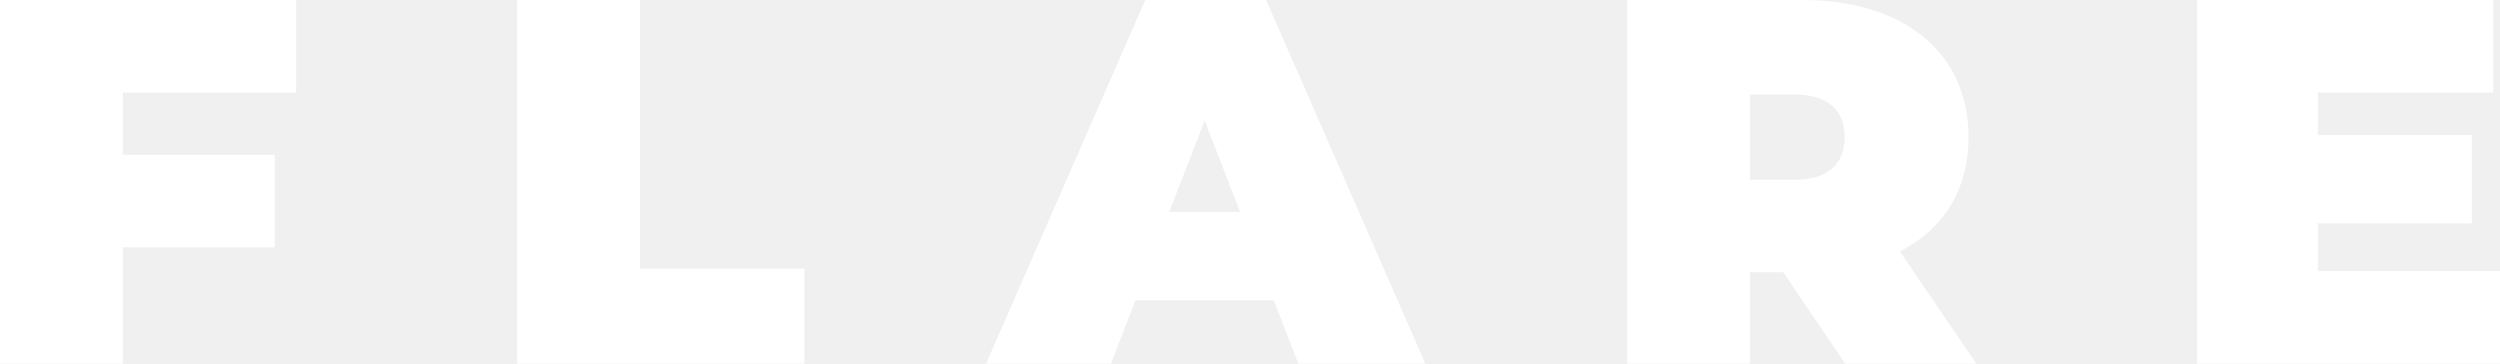
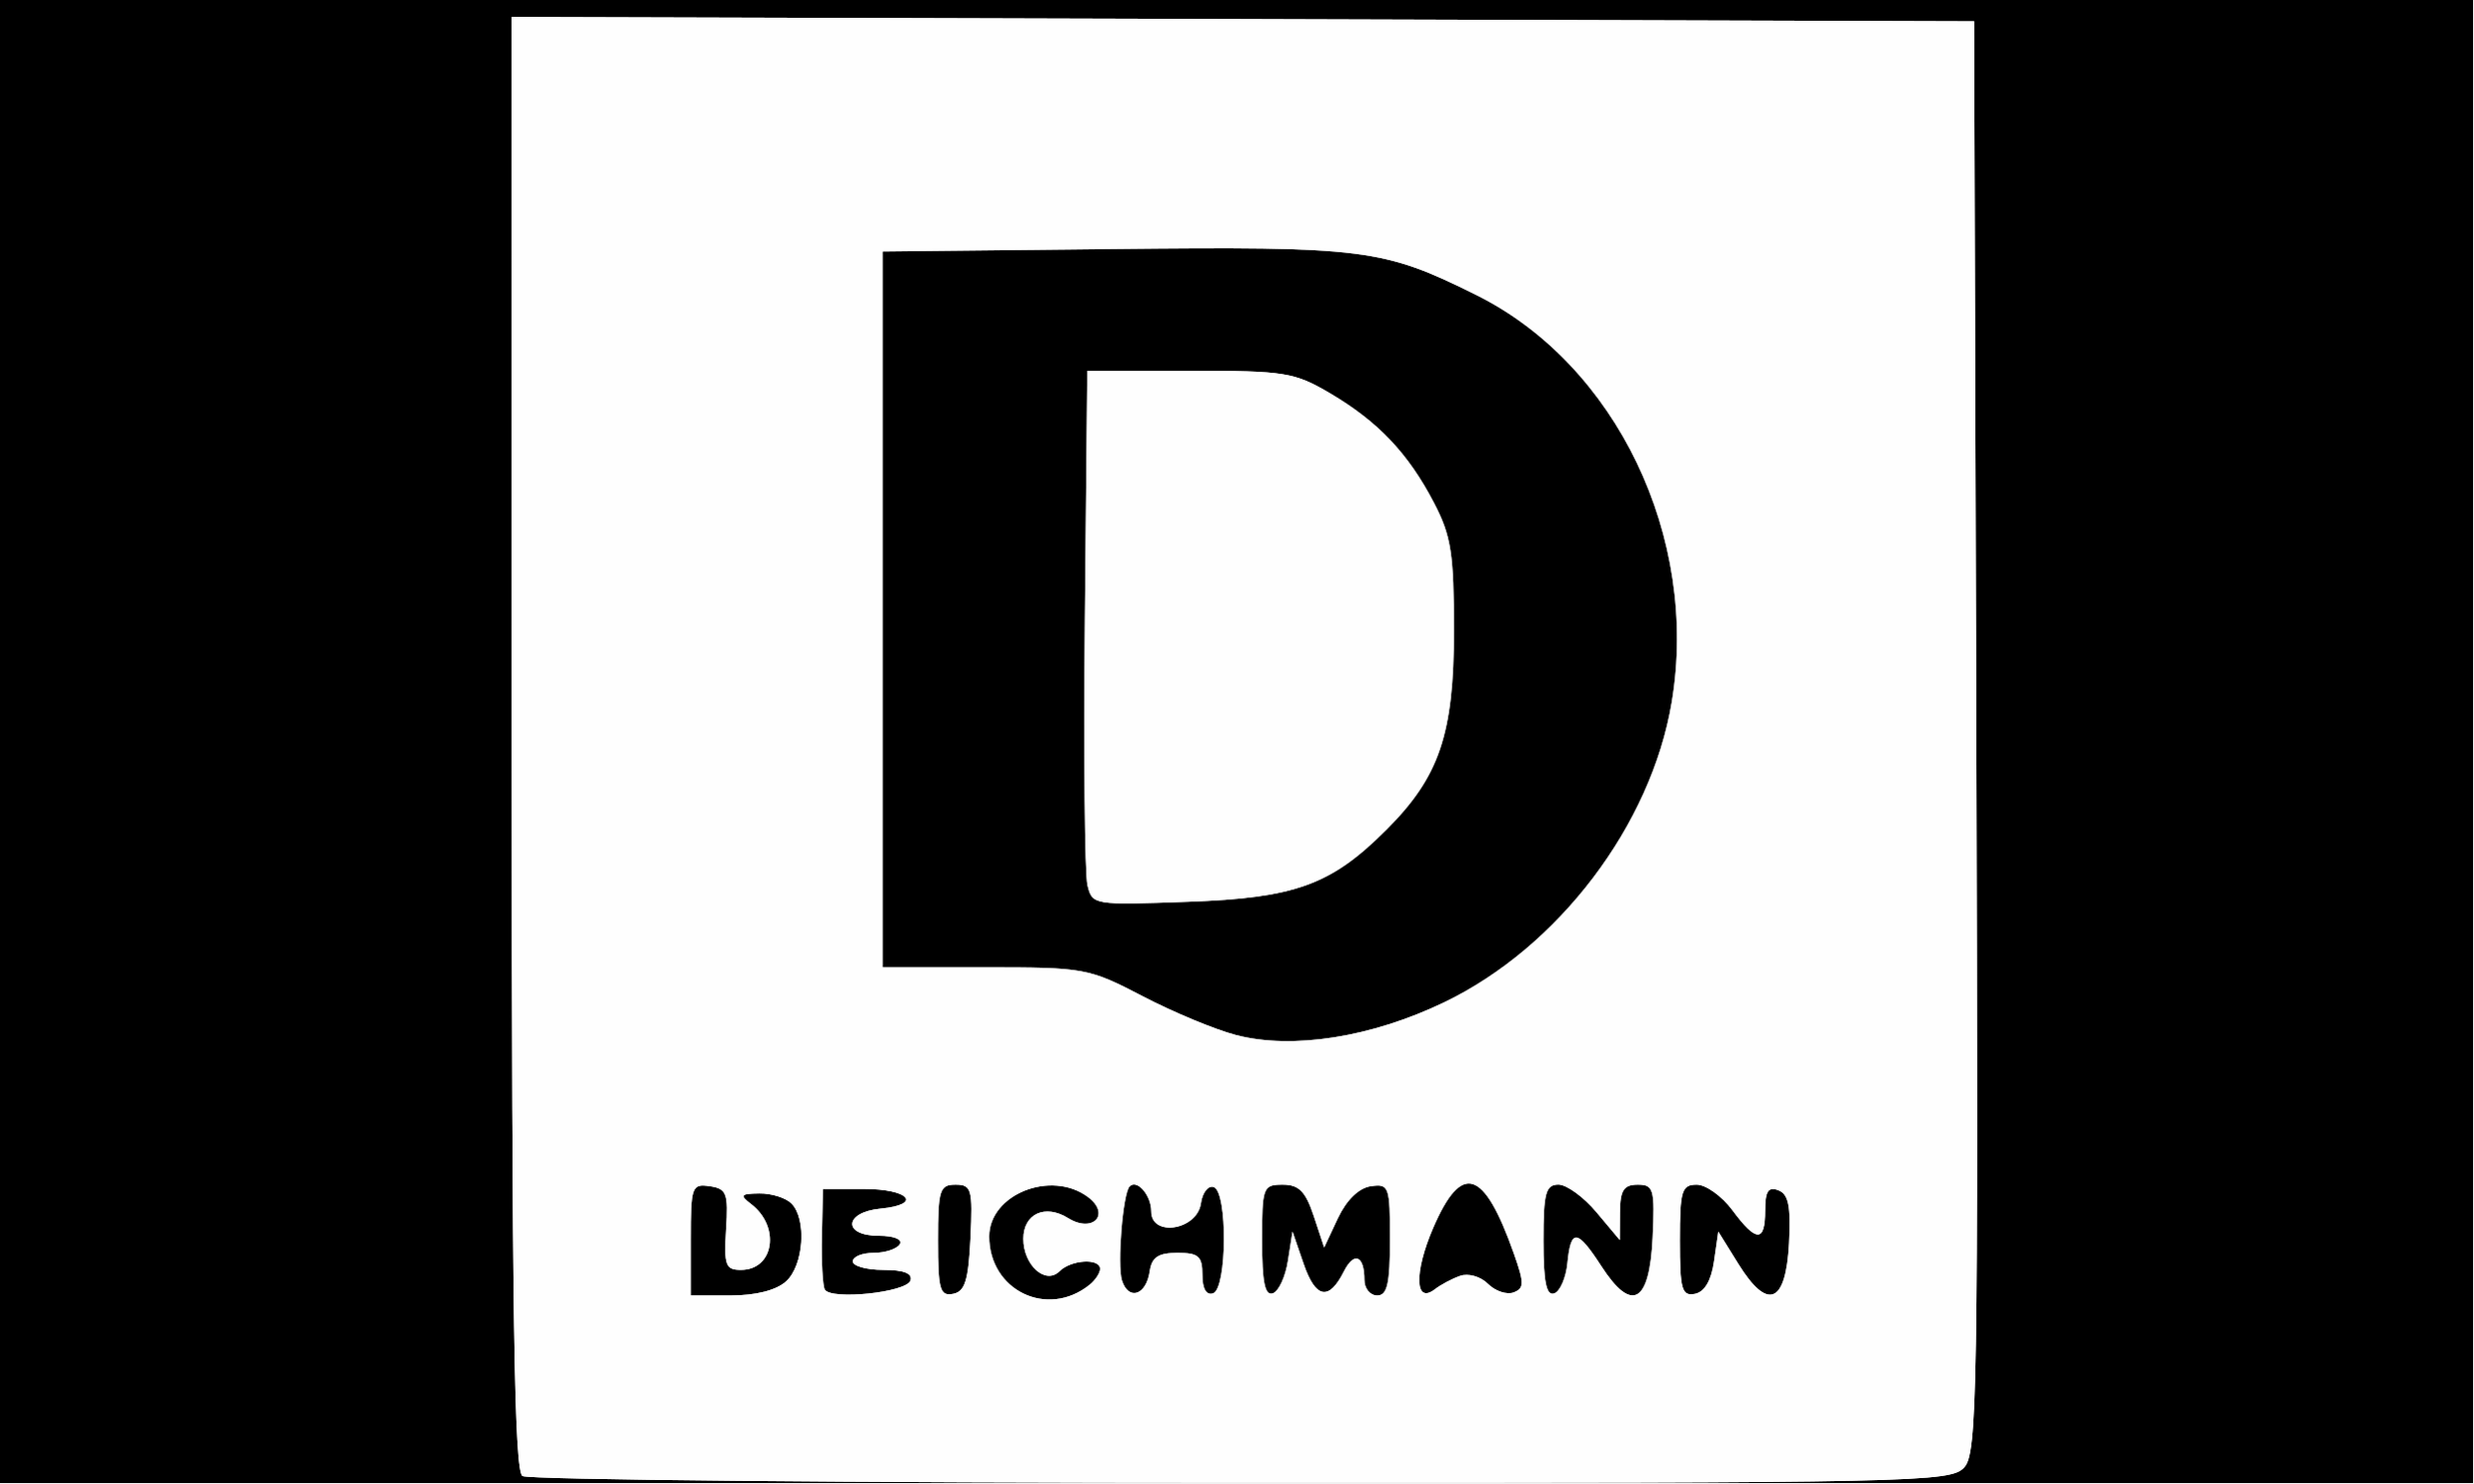
- <svg xmlns="http://www.w3.org/2000/svg" version="1.1" id="Layer_1" x="0px" y="0px" width="165px" height="24px" viewBox="0 0 165 24" enable-background="new 0 0 165 24" xml:space="preserve">
-   <path fill="#FFFFFF" d="M19.546,6.103V0H0v24h8.107v-7.68h10.031v-6.103H8.107V6.103H19.546z" />
-   <path fill="#FFFFFF" d="M34.13,24h18.962v-6.274H42.237V0H34.13V24z" />
-   <path fill="#FFFFFF" d="M85.69,24h8.382L83.56,0h-7.97L65.079,24h8.244l1.615-4.183h9.137L85.69,24z M77.171,13.989l2.336-6.034  l2.336,6.034H77.171z" />
-   <path fill="#FFFFFF" d="M121.782,24h8.656l-5.049-7.406c2.885-1.474,4.534-4.08,4.534-7.543c0-5.554-4.259-9.051-10.958-9.051  h-11.576v24h8.107v-6.034h2.198L121.782,24z M121.747,9.051c0,1.749-1.064,2.811-3.297,2.811h-2.954V6.24h2.954  C120.683,6.24,121.747,7.303,121.747,9.051z" />
-   <path fill="#FFFFFF" d="M152.977,17.897v-3.154h10.168V8.914h-10.168V6.103h11.576V0h-19.546v24H165v-6.103H152.977z" />
+ <svg xmlns="http://www.w3.org/2000/svg" width="290" height="174" viewBox="0 0 290 174">
+   <g>
+     <path d="M 0.00 0.00 L 290.00 0.00 L 290.00 174.00 L 0.00 174.00 ZM 61.26 173.18 C61.94,173.62 99.89,173.98 145.60,173.98 C224.94,174.00 228.76,173.92 230.35,172.16 C231.87,170.48 231.99,163.43 231.76,86.41 L 231.50 2.50 L 145.75 2.24 L 60.00 1.99 L 59.99 4.24 C59.98,5.48 59.99,43.83 60.00,89.45 C60.02,154.30 60.29,172.57 61.26,173.18 ZM 169.36 117.60 C160.82,121.71 151.55,123.17 144.94,121.44 C142.50,120.80 137.57,118.76 134.00,116.89 C127.66,113.59 127.20,113.50 115.50,113.50 L 103.50 113.50 L 103.50 29.50 L 130.50 29.21 C160.04,28.90 162.16,29.17 173.10,34.60 C189.53,42.76 199.28,63.06 196.04,82.39 C193.63,96.81 182.76,111.15 169.36,117.60 ZM 127.52 103.86 C128.09,106.19 128.21,106.21 139.30,105.81 C151.92,105.36 156.09,103.84 162.60,97.33 C168.79,91.14 170.50,86.10 170.50,74.00 C170.50,64.94 170.18,62.88 168.16,59.00 C165.15,53.21 161.62,49.48 156.00,46.16 C151.80,43.68 150.70,43.50 139.50,43.50 L 127.50 43.50 L 127.22 72.50 C127.07,88.45 127.20,102.56 127.52,103.86 ZM 151.03 147.92 C150.74,149.80 149.94,151.53 149.25,151.75 C148.33,152.06 148.00,150.40 148.00,145.58 C148.00,139.28 148.10,139.00 150.42,139.00 C152.33,139.00 153.10,139.79 154.06,142.68 L 155.28 146.37 L 156.89 142.93 C157.91,140.78 159.35,139.38 160.76,139.18 C162.89,138.88 163.00,139.19 163.00,145.43 C163.00,150.60 162.68,152.00 161.50,152.00 C160.68,152.00 160.00,151.18 160.00,150.17 C160.00,147.30 158.79,146.80 157.59,149.18 C155.84,152.66 154.28,152.37 152.88,148.30 L 151.57 144.50 ZM 183.81 148.17 C183.64,149.92 182.94,151.53 182.25,151.76 C181.34,152.06 181.00,150.40 181.00,145.58 C181.00,139.98 181.26,139.00 182.75,138.99 C183.71,138.99 185.73,140.45 187.22,142.24 L 189.95 145.50 L 189.97 142.25 C189.99,139.65 190.41,139.00 192.05,139.00 C193.92,139.00 194.07,139.52 193.80,145.24 C193.43,152.91 191.36,154.07 187.80,148.58 C184.96,144.19 184.21,144.12 183.81,148.17 ZM 201.00 147.99 C200.67,150.26 199.89,151.59 198.75,151.81 C197.23,152.10 197.00,151.29 197.00,145.57 C197.00,139.70 197.21,139.00 198.97,139.00 C200.05,139.00 201.94,140.35 203.16,142.00 C205.96,145.79 207.00,145.79 207.00,142.03 C207.00,139.76 207.37,139.20 208.55,139.66 C209.74,140.11 210.02,141.53 209.80,145.86 C209.42,152.97 207.30,153.84 203.86,148.30 L 201.50 144.50 ZM 92.17 150.35 C91.02,151.39 88.61,152.00 85.67,152.00 L 81.00 152.00 L 81.00 145.43 C81.00,139.21 81.12,138.88 83.22,139.18 C85.21,139.47 85.41,140.00 85.14,144.25 C84.88,148.46 85.08,149.00 86.89,149.00 C90.76,149.00 91.55,143.94 88.09,141.28 C86.71,140.23 86.84,140.06 89.05,140.03 C90.45,140.01 92.14,140.54 92.80,141.20 C94.62,143.02 94.25,148.47 92.17,150.35 ZM 171.22 149.70 C170.27,150.03 168.94,150.74 168.26,151.27 C165.92,153.08 165.81,149.31 168.05,144.10 C171.40,136.31 174.02,137.14 177.53,147.09 C178.75,150.55 178.75,151.16 177.50,151.64 C176.70,151.94 175.35,151.49 174.50,150.64 C173.63,149.77 172.18,149.36 171.22,149.70 ZM 127.75 150.76 C122.81,154.71 116.00,151.41 116.00,145.07 C116.00,140.14 123.23,137.24 127.56,140.43 C130.29,142.45 128.17,144.74 125.25,142.92 C122.55,141.24 120.00,142.42 120.00,145.35 C120.00,148.45 122.61,150.79 124.24,149.16 C125.60,147.80 129.00,147.60 129.00,148.88 C129.00,149.36 128.44,150.21 127.75,150.76 ZM 134.82 149.17 C134.41,151.98 132.34,152.65 131.57,150.23 C130.99,148.40 131.68,139.99 132.47,139.20 C133.34,138.32 135.00,140.24 135.00,142.13 C135.00,145.20 140.38,144.34 140.83,141.19 C141.01,139.92 141.68,139.06 142.33,139.28 C143.97,139.82 143.90,151.20 142.25,151.75 C141.47,152.01 141.00,151.21 141.00,149.58 C141.00,147.39 140.55,147.00 138.07,147.00 C135.83,147.00 135.06,147.51 134.82,149.17 ZM 106.76 150.25 C106.30,151.64 97.45,152.57 96.72,151.30 C96.47,150.86 96.31,148.02 96.38,145.00 L 96.50 139.50 L 101.25 139.50 C106.63,139.50 108.22,141.33 103.25,141.81 C98.95,142.23 98.78,145.00 103.06,145.00 C104.84,145.00 105.86,145.42 105.50,146.00 C105.16,146.55 103.78,147.00 102.44,147.00 C101.10,147.00 100.00,147.45 100.00,148.00 C100.00,148.55 101.61,149.00 103.58,149.00 C106.00,149.00 107.03,149.41 106.76,150.25 ZM 113.80 145.24 C113.56,150.25 113.15,151.55 111.75,151.81 C110.23,152.10 110.00,151.29 110.00,145.57 C110.00,139.62 110.19,139.00 112.05,139.00 C113.92,139.00 114.07,139.52 113.80,145.24 Z" fill="rgb(0,0,0)" />
+     <path d="M 61.26 173.18 C60.29,172.57 60.02,154.30 60.00,89.45 C59.99,43.83 59.98,5.48 59.99,4.24 L 60.00 1.99 L 145.75 2.24 L 231.50 2.50 L 231.76 86.41 C231.99,163.43 231.87,170.48 230.35,172.16 C228.76,173.92 224.94,174.00 145.60,173.98 C99.89,173.98 61.94,173.62 61.26,173.18 ZM 127.75 150.76 C128.44,150.21 129.00,149.36 129.00,148.88 C129.00,147.60 125.60,147.80 124.24,149.16 C122.61,150.79 120.00,148.45 120.00,145.35 C120.00,142.42 122.55,141.24 125.25,142.92 C128.17,144.74 130.29,142.45 127.56,140.43 C123.23,137.24 116.00,140.14 116.00,145.07 C116.00,151.41 122.81,154.71 127.75,150.76 ZM 92.17 150.35 C94.25,148.47 94.62,143.02 92.80,141.20 C92.14,140.54 90.45,140.01 89.05,140.03 C86.84,140.06 86.71,140.23 88.09,141.28 C91.55,143.94 90.76,149.00 86.89,149.00 C85.08,149.00 84.88,148.46 85.14,144.25 C85.41,140.00 85.21,139.47 83.22,139.18 C81.12,138.88 81.00,139.21 81.00,145.43 L 81.00 152.00 L 85.67 152.00 C88.61,152.00 91.02,151.39 92.17,150.35 ZM 106.76 150.25 C107.03,149.41 106.00,149.00 103.58,149.00 C101.61,149.00 100.00,148.55 100.00,148.00 C100.00,147.45 101.10,147.00 102.44,147.00 C103.78,147.00 105.16,146.55 105.50,146.00 C105.86,145.42 104.84,145.00 103.06,145.00 C98.78,145.00 98.95,142.23 103.25,141.81 C108.22,141.33 106.63,139.50 101.25,139.50 L 96.50 139.50 L 96.38 145.00 C96.31,148.02 96.47,150.86 96.72,151.30 C97.45,152.57 106.30,151.64 106.76,150.25 ZM 113.80 145.24 C114.07,139.52 113.92,139.00 112.05,139.00 C110.19,139.00 110.00,139.62 110.00,145.57 C110.00,151.29 110.23,152.10 111.75,151.81 C113.15,151.55 113.56,150.25 113.80,145.24 ZM 134.82 149.17 C135.06,147.51 135.83,147.00 138.07,147.00 C140.55,147.00 141.00,147.39 141.00,149.58 C141.00,151.21 141.47,152.01 142.25,151.75 C143.90,151.20 143.97,139.82 142.33,139.28 C141.68,139.06 141.01,139.92 140.83,141.19 C140.38,144.34 135.00,145.20 135.00,142.13 C135.00,140.24 133.34,138.32 132.47,139.20 C131.68,139.99 130.99,148.40 131.57,150.23 C132.34,152.65 134.41,151.98 134.82,149.17 ZM 151.03 147.92 L 151.57 144.50 L 152.88 148.30 C154.28,152.37 155.84,152.66 157.59,149.18 C158.79,146.80 160.00,147.30 160.00,150.17 C160.00,151.18 160.68,152.00 161.50,152.00 C162.68,152.00 163.00,150.60 163.00,145.43 C163.00,139.19 162.89,138.88 160.76,139.18 C159.35,139.38 157.91,140.78 156.89,142.93 L 155.28 146.37 L 154.06 142.68 C153.10,139.79 152.33,139.00 150.42,139.00 C148.10,139.00 148.00,139.28 148.00,145.58 C148.00,150.40 148.33,152.06 149.25,151.75 C149.94,151.53 150.74,149.80 151.03,147.92 ZM 171.22 149.70 C172.18,149.36 173.63,149.77 174.50,150.64 C175.35,151.49 176.70,151.94 177.50,151.64 C178.75,151.16 178.75,150.55 177.53,147.09 C174.02,137.14 171.40,136.31 168.05,144.10 C165.81,149.31 165.92,153.08 168.26,151.27 C168.94,150.74 170.27,150.03 171.22,149.70 ZM 183.81 148.17 C184.21,144.12 184.96,144.19 187.80,148.58 C191.36,154.07 193.43,152.91 193.80,145.24 C194.07,139.52 193.92,139.00 192.05,139.00 C190.41,139.00 189.99,139.65 189.97,142.25 L 189.95 145.50 L 187.22 142.24 C185.73,140.45 183.71,138.99 182.75,138.99 C181.26,139.00 181.00,139.98 181.00,145.58 C181.00,150.40 181.34,152.06 182.25,151.76 C182.94,151.53 183.64,149.92 183.81,148.17 ZM 201.00 147.99 L 201.50 144.50 L 203.86 148.30 C207.30,153.84 209.42,152.97 209.80,145.86 C210.02,141.53 209.74,140.11 208.55,139.66 C207.37,139.20 207.00,139.76 207.00,142.03 C207.00,145.79 205.96,145.79 203.16,142.00 C201.94,140.35 200.05,139.00 198.97,139.00 C197.21,139.00 197.00,139.70 197.00,145.57 C197.00,151.29 197.23,152.10 198.75,151.81 C199.89,151.59 200.67,150.26 201.00,147.99 ZM 169.36 117.60 C182.76,111.15 193.63,96.81 196.04,82.39 C199.28,63.06 189.53,42.76 173.10,34.60 C162.16,29.17 160.04,28.90 130.50,29.21 L 103.50 29.50 L 103.50 71.50 L 103.50 113.50 L 115.50 113.50 C127.20,113.50 127.66,113.59 134.00,116.89 C137.57,118.76 142.50,120.80 144.94,121.44 C151.55,123.17 160.82,121.71 169.36,117.60 ZM 127.52 103.86 C127.20,102.56 127.07,88.45 127.22,72.50 L 127.50 43.50 L 139.50 43.50 C150.70,43.50 151.80,43.68 156.00,46.16 C161.62,49.48 165.15,53.21 168.16,59.00 C170.18,62.88 170.50,64.94 170.50,74.00 C170.50,86.10 168.79,91.14 162.60,97.33 C156.09,103.84 151.92,105.36 139.30,105.81 C128.21,106.21 128.09,106.19 127.52,103.86 Z" fill="rgb(254,254,254)" />
+   </g>
</svg>
